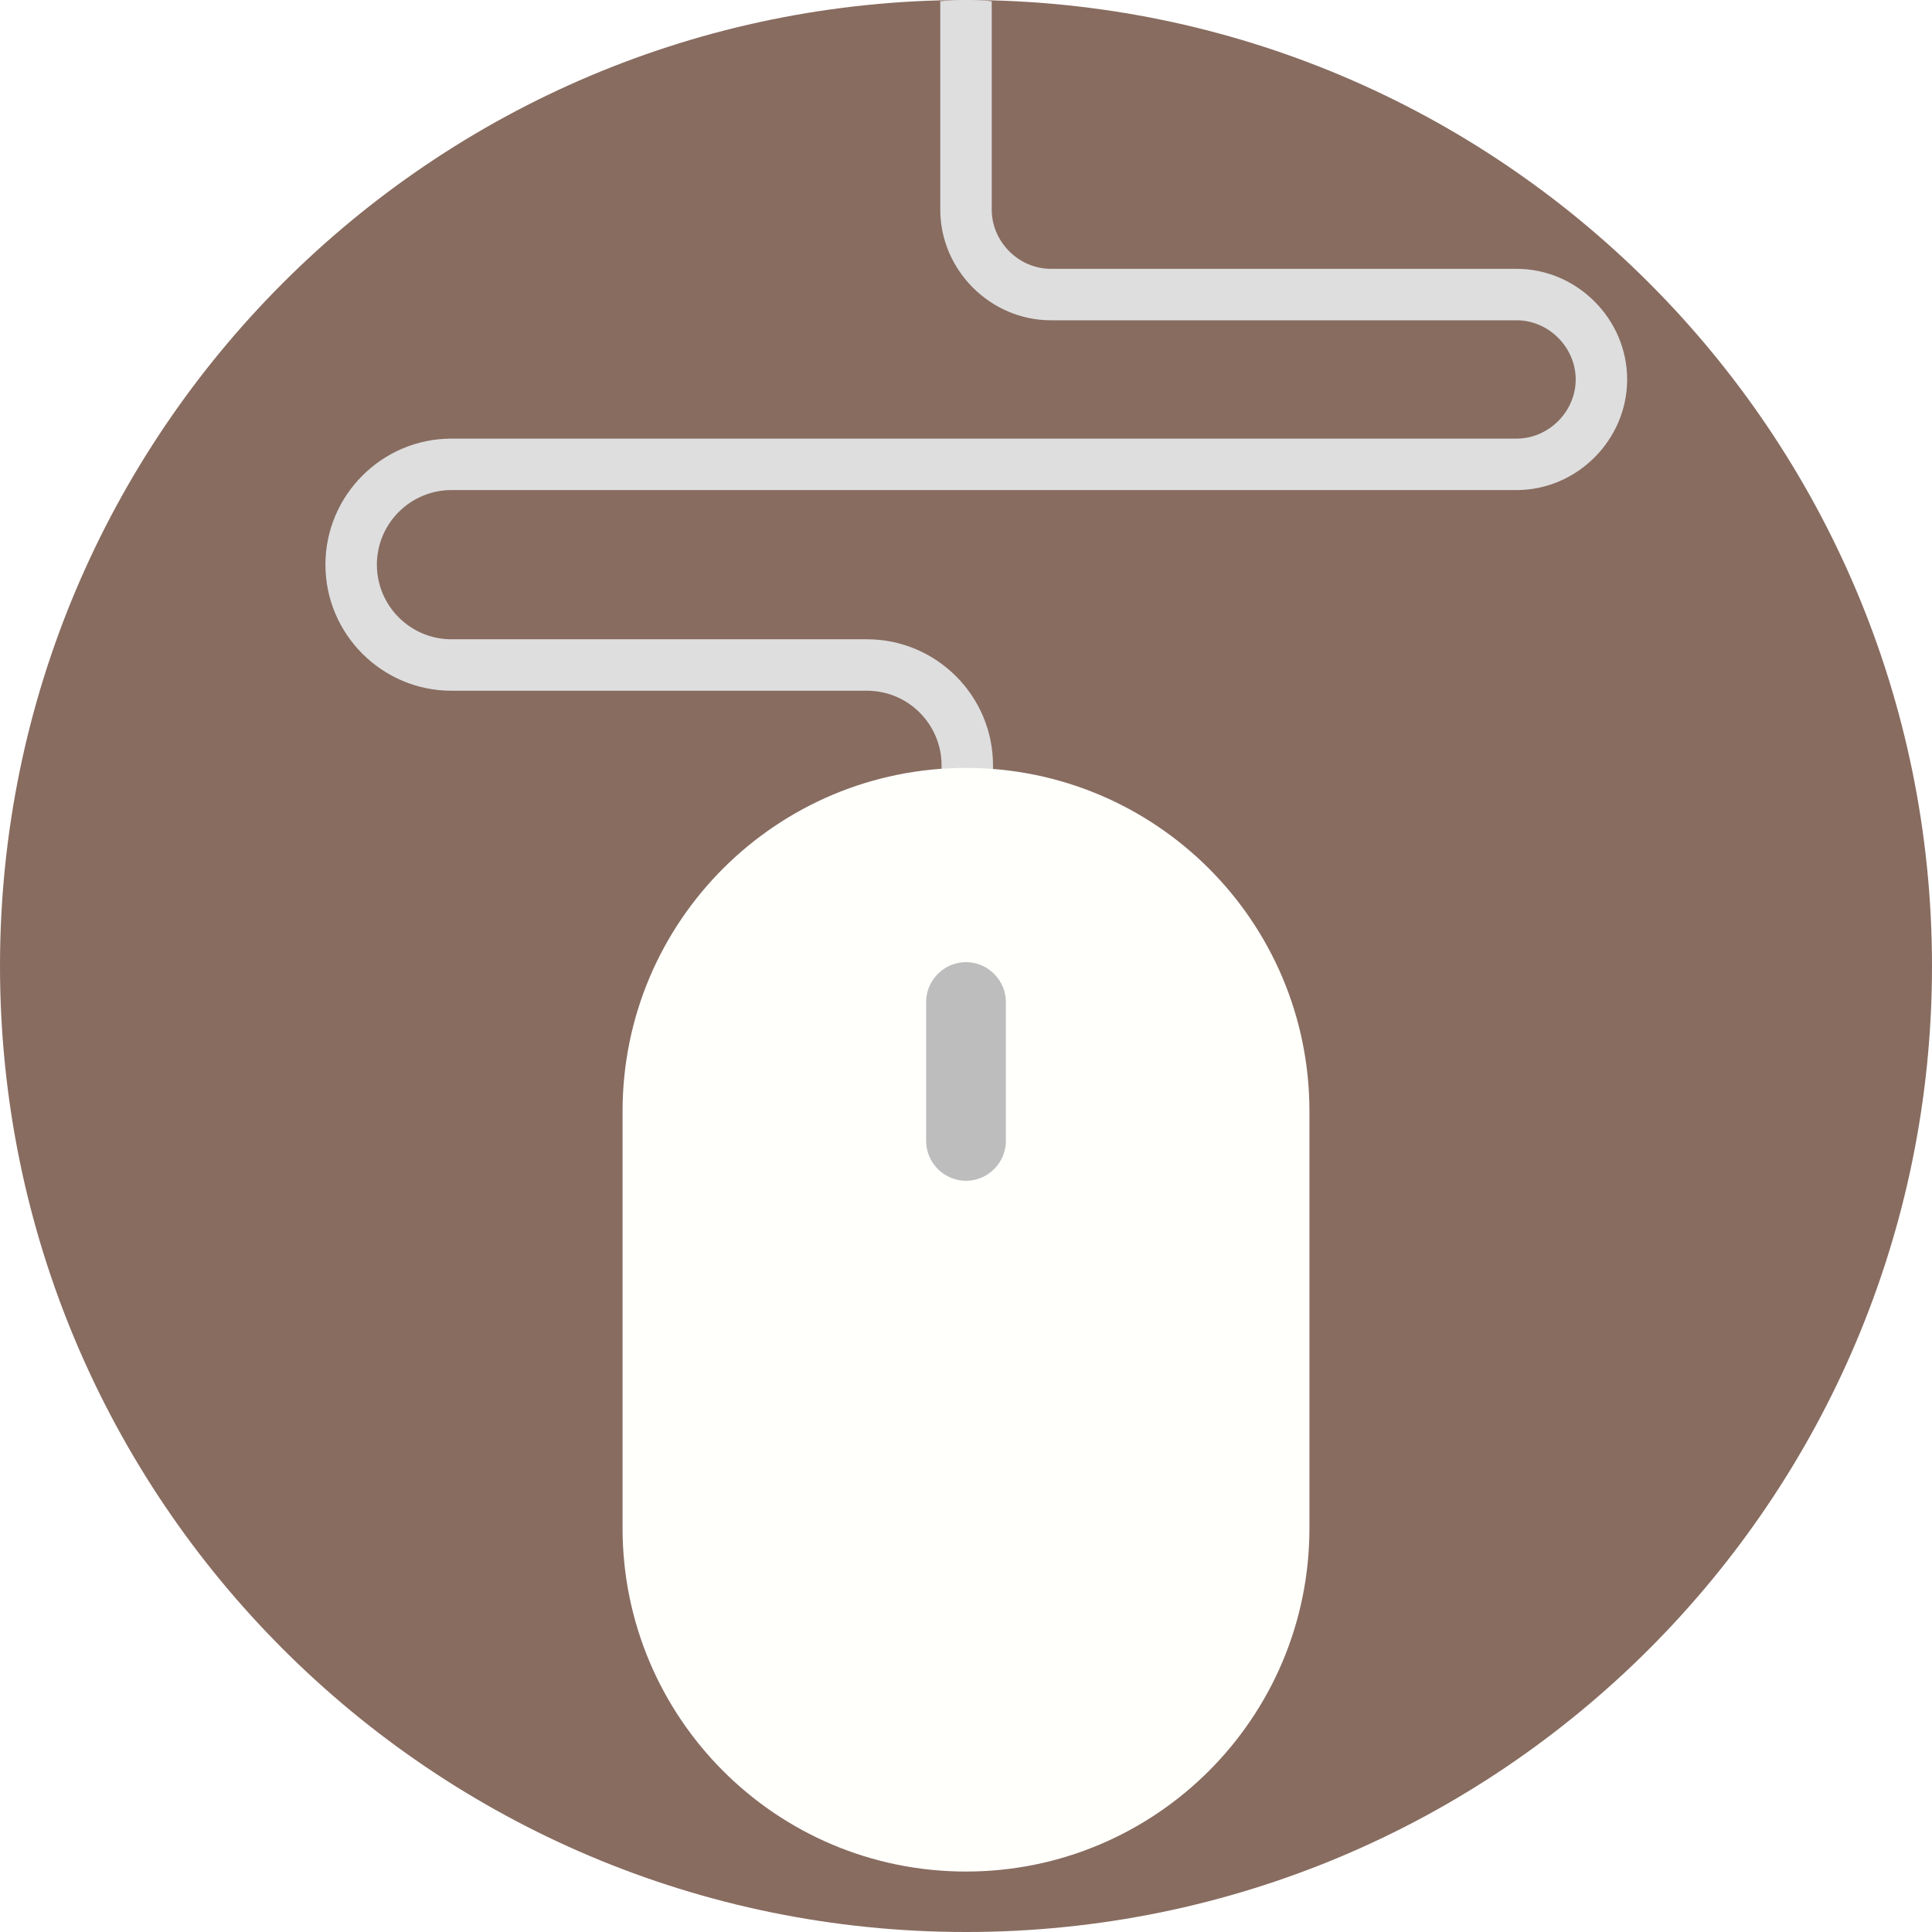
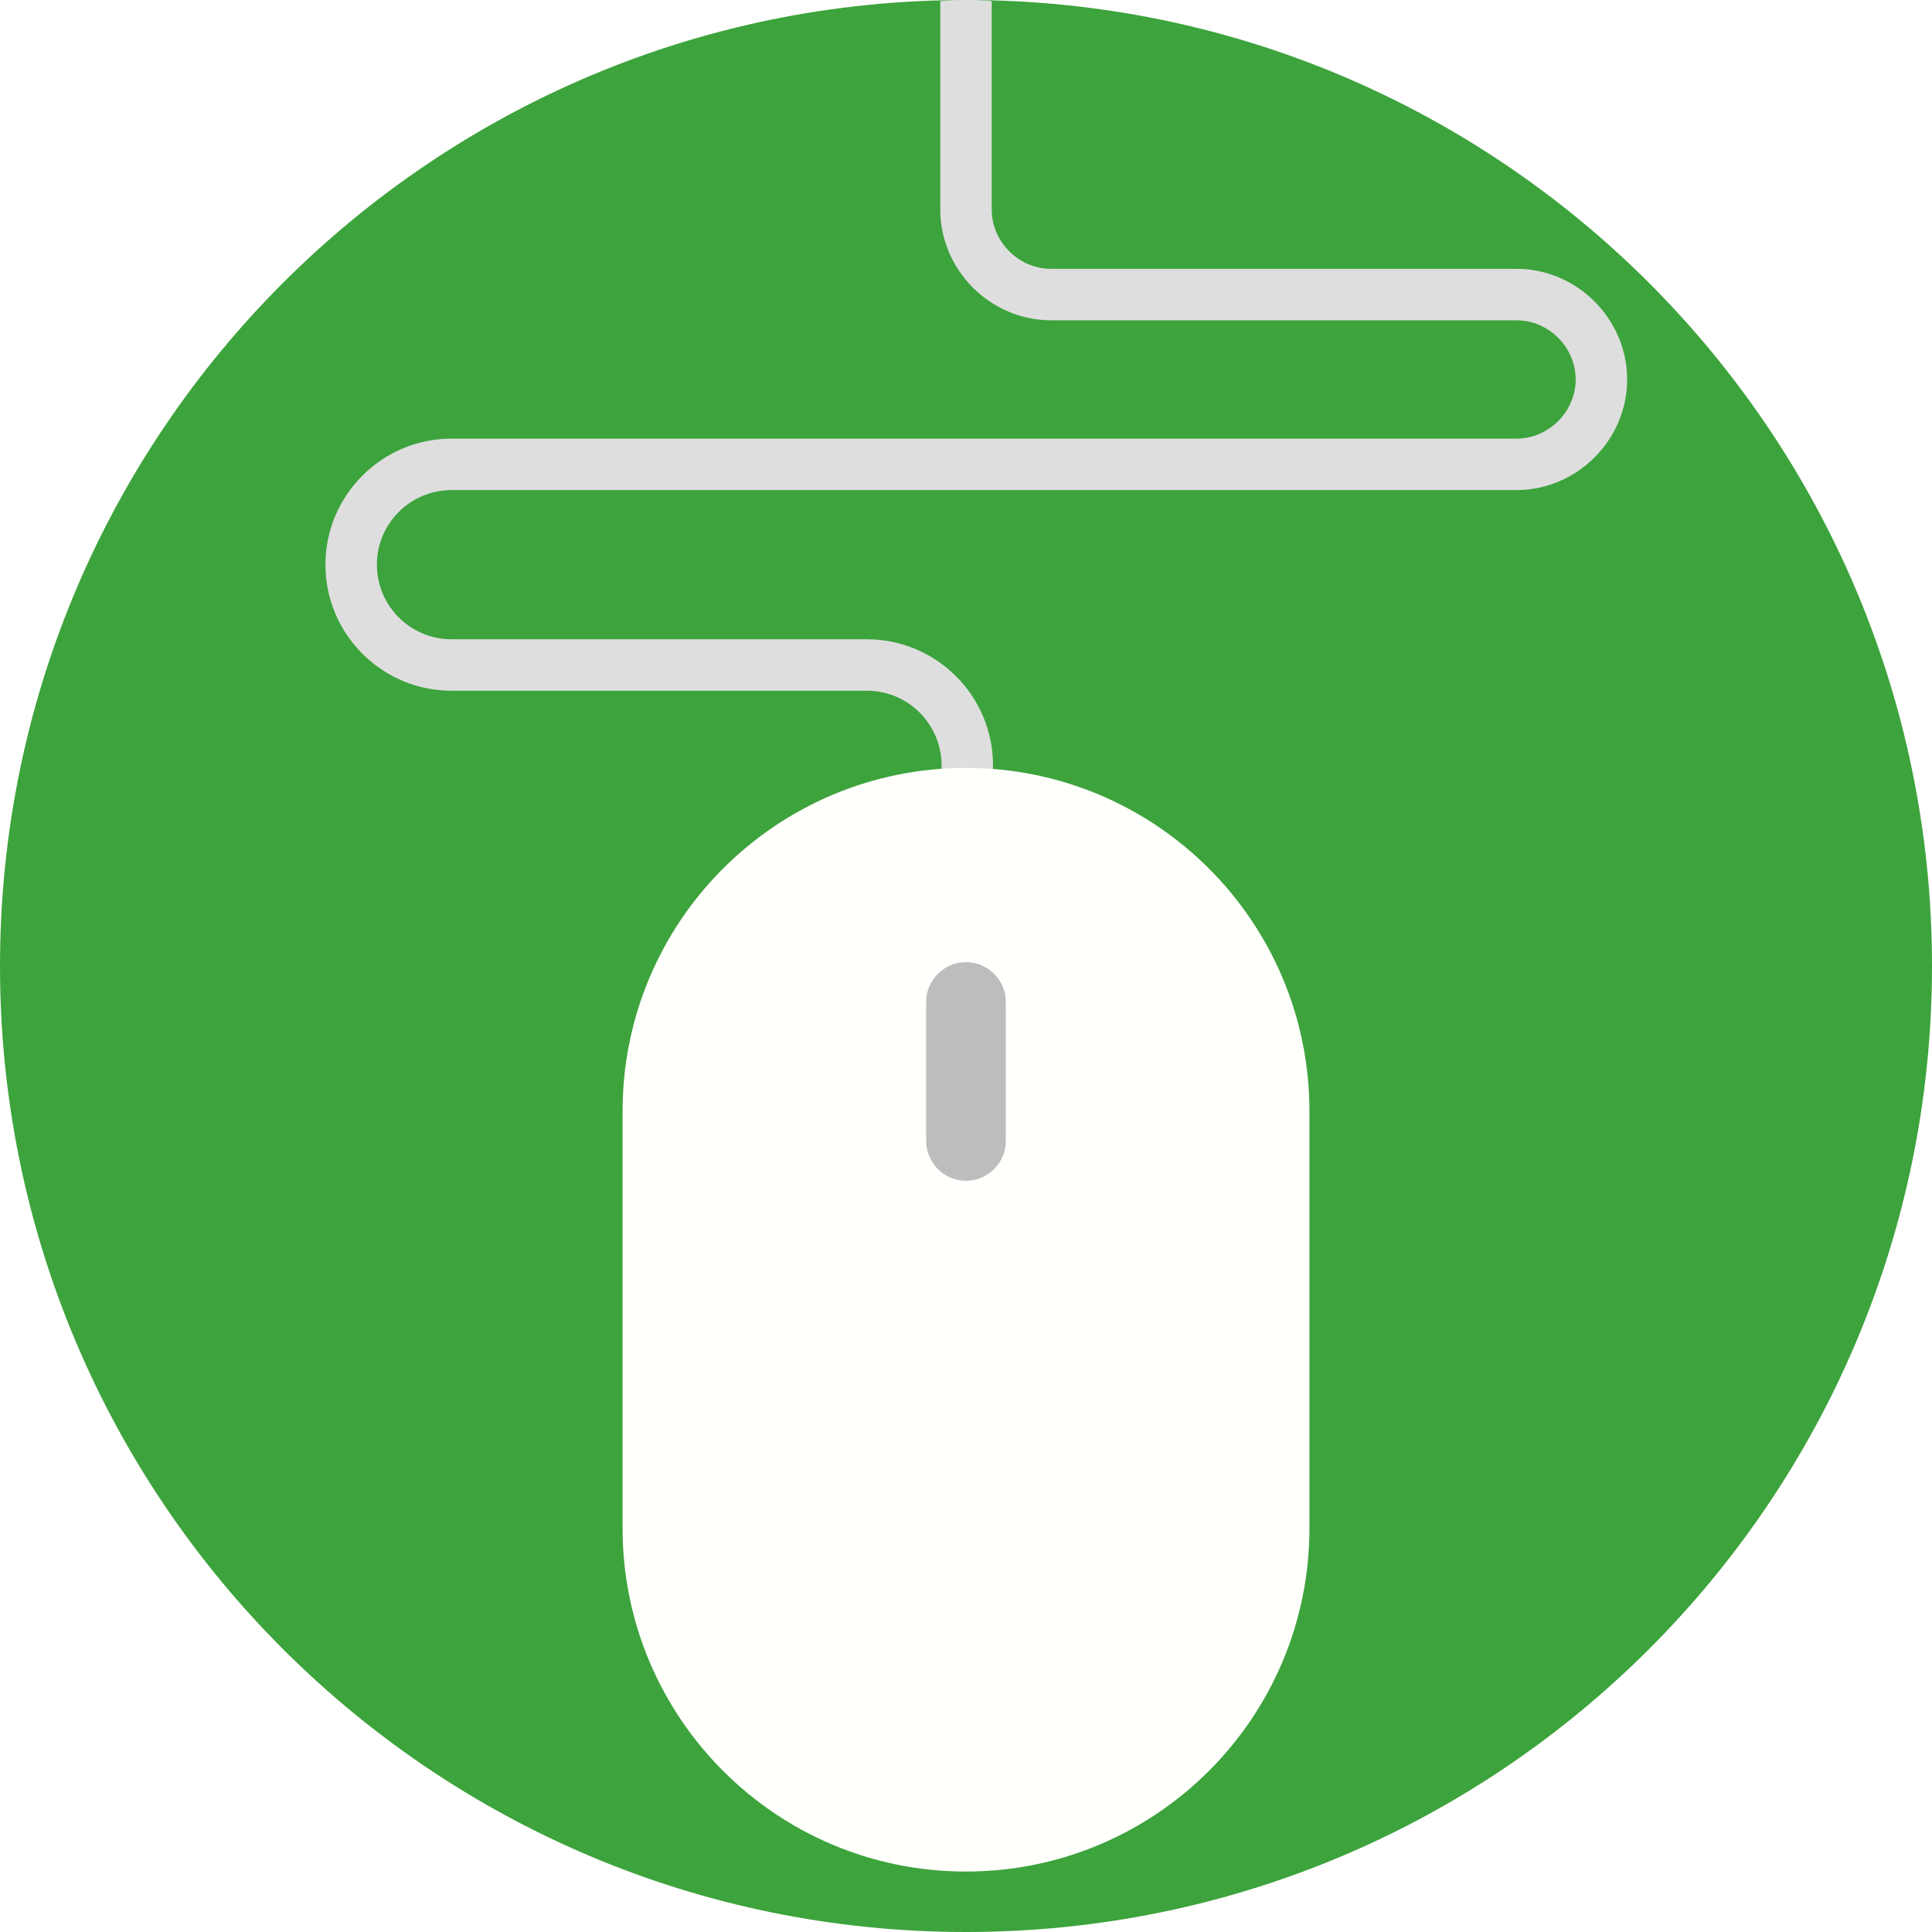
<svg xmlns="http://www.w3.org/2000/svg" version="1.1" id="Layer_1" x="0px" y="0px" viewBox="0 0 509.287 509.287" style="enable-background:new 0 0 509.287 509.287;" xml:space="preserve">
-   <circle style="fill:#886C60;" cx="254.644" cy="254.644" r="254.644" />
-   <path style="fill:#DEDEDF;" d="M254.644,0c-2.374,0-4.408,0-6.781,0.339v54.93c0,15.936,13.224,29.16,29.16,29.16h122.744  c8.477,0,15.597,7.121,15.597,15.597s-7.121,15.597-15.597,15.597H119.015c-18.31,0-33.229,14.919-33.229,33.229  s14.919,33.229,33.229,33.229h109.521c10.85,0,19.666,8.816,19.666,19.666v24.413h13.563v-24.413  c0-18.31-14.919-33.229-33.229-33.229H119.015c-10.85,0-19.666-8.816-19.666-19.666c0-10.85,8.816-19.666,19.666-19.666h280.752  c15.936,0,29.16-13.224,29.16-29.16s-13.224-29.16-29.16-29.16H277.023c-8.477,0-15.597-7.121-15.597-15.597V0.339  C259.052,0,257.017,0,254.644,0z" />
-   <path style="fill:#FFFFFC;" d="M254.644,202.426L254.644,202.426c-49.844,0-90.532,40.35-90.532,90.532v109.86  c0,49.844,40.35,90.532,90.532,90.532l0,0c49.844,0,90.532-40.35,90.532-90.532v-109.86  C345.176,242.776,304.487,202.426,254.644,202.426z" />
-   <path style="fill:#BDBDBE;" d="M254.644,253.626c-5.764,0-10.511,4.747-10.511,10.511v36.62c0,5.764,4.747,10.511,10.511,10.511  c5.764,0,10.511-4.747,10.511-10.511v-36.62C265.155,258.374,260.408,253.626,254.644,253.626z" />
-   <g>
- </g>
-   <g>
- </g>
-   <g>
- </g>
-   <g>
- </g>
-   <g>
- </g>
-   <g>
- </g>
-   <g>
- </g>
-   <g>
- </g>
-   <g>
- </g>
-   <g>
- </g>
-   <g>
- </g>
-   <g>
- </g>
-   <g>
- </g>
-   <g>
- </g>
-   <g>
- </g>
+   <defs id="defs43" />
+   <circle style="fill:#3da33c;fill-opacity:1" cx="254.644" cy="254.644" r="254.644" id="circle3" />
+   <path style="fill:#DEDEDF;" d="M254.644,0c-2.374,0-4.408,0-6.781,0.339v54.93c0,15.936,13.224,29.16,29.16,29.16h122.744  c8.477,0,15.597,7.121,15.597,15.597s-7.121,15.597-15.597,15.597H119.015c-18.31,0-33.229,14.919-33.229,33.229  s14.919,33.229,33.229,33.229h109.521c10.85,0,19.666,8.816,19.666,19.666v24.413h13.563v-24.413  c0-18.31-14.919-33.229-33.229-33.229H119.015c-10.85,0-19.666-8.816-19.666-19.666c0-10.85,8.816-19.666,19.666-19.666h280.752  c15.936,0,29.16-13.224,29.16-29.16s-13.224-29.16-29.16-29.16H277.023c-8.477,0-15.597-7.121-15.597-15.597V0.339  C259.052,0,257.017,0,254.644,0z" id="path5" />
+   <path style="fill:#FFFFFC;" d="M254.644,202.426L254.644,202.426c-49.844,0-90.532,40.35-90.532,90.532v109.86  c0,49.844,40.35,90.532,90.532,90.532l0,0c49.844,0,90.532-40.35,90.532-90.532v-109.86  C345.176,242.776,304.487,202.426,254.644,202.426z" id="path7" />
+   <path style="fill:#BDBDBE;" d="M254.644,253.626c-5.764,0-10.511,4.747-10.511,10.511v36.62c0,5.764,4.747,10.511,10.511,10.511  c5.764,0,10.511-4.747,10.511-10.511v-36.62C265.155,258.374,260.408,253.626,254.644,253.626z" id="path9" />
+   <g id="g11" />
+   <g id="g13" />
+   <g id="g15" />
+   <g id="g17" />
+   <g id="g19" />
+   <g id="g21" />
+   <g id="g23" />
+   <g id="g25" />
+   <g id="g27" />
+   <g id="g29" />
+   <g id="g31" />
+   <g id="g33" />
+   <g id="g35" />
+   <g id="g37" />
+   <g id="g39" />
</svg>
